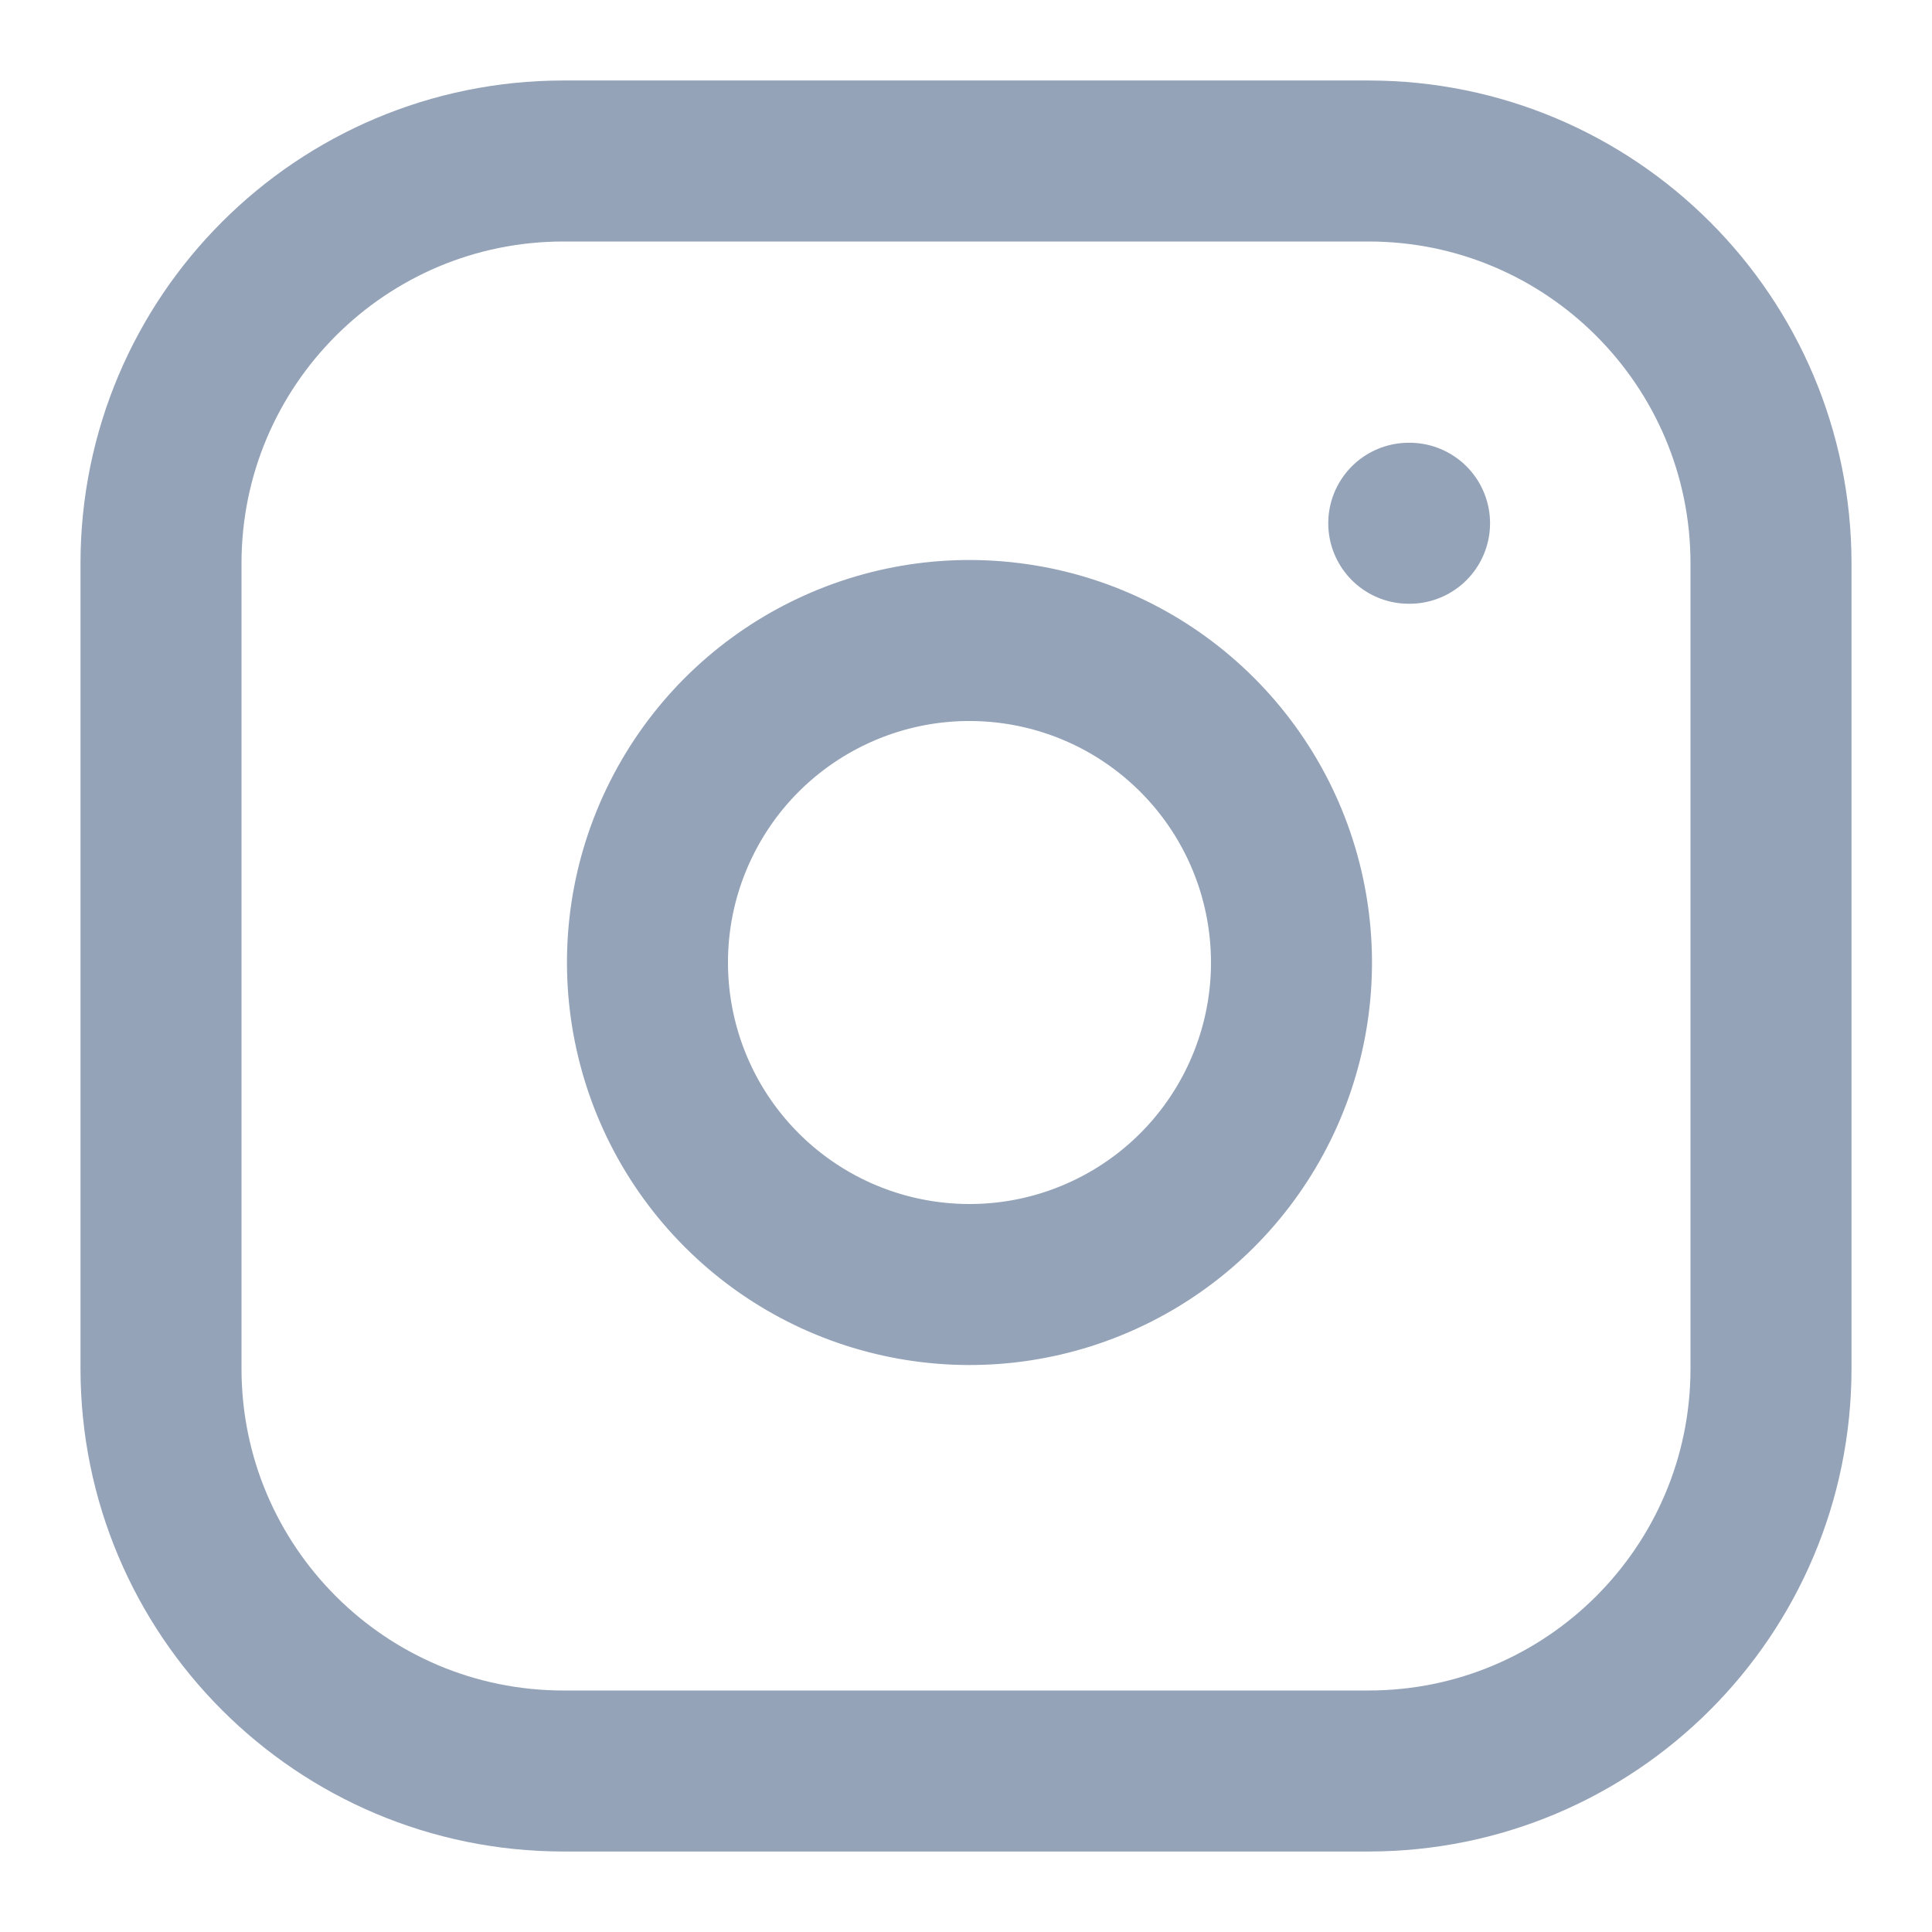
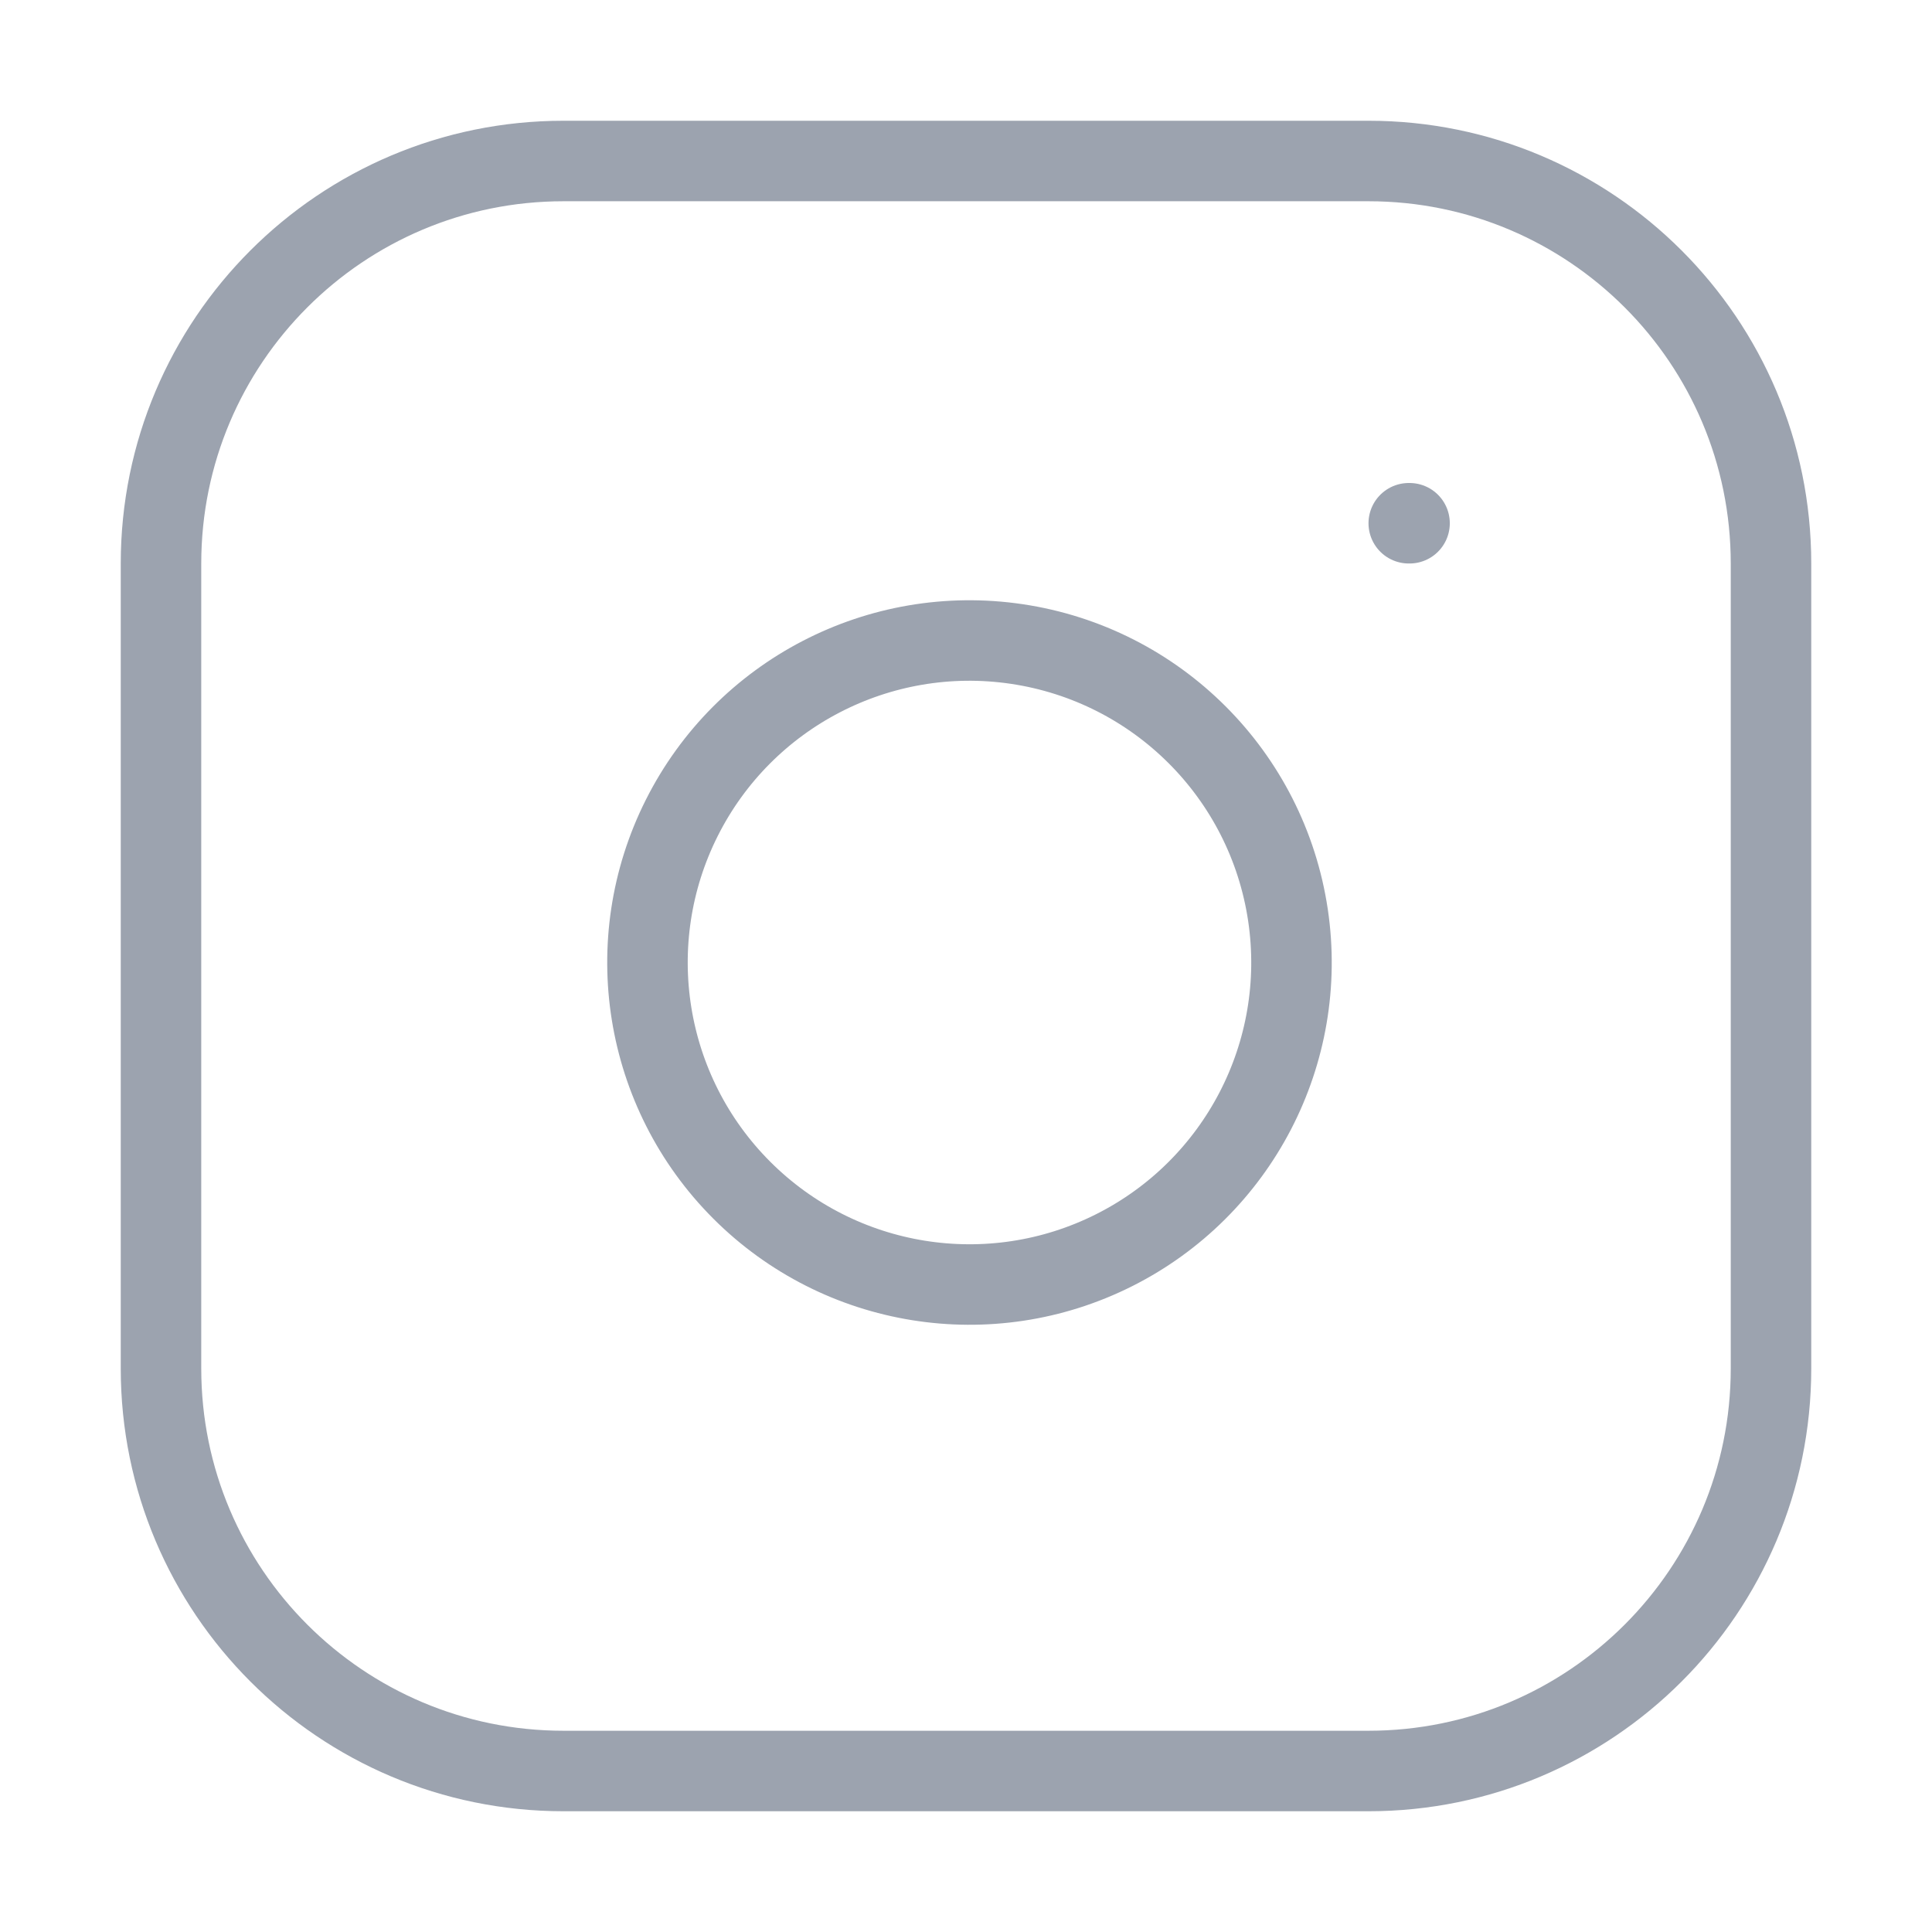
- <svg xmlns="http://www.w3.org/2000/svg" width="32" height="32" viewBox="0 0 24 24" fill="none" stroke="#94a3b8" stroke-width="2" stroke-linecap="round" stroke-linejoin="round" class="feather feather-instagram">
+ <svg xmlns="http://www.w3.org/2000/svg" width="32" height="32" viewBox="0 0 24 24" fill="none" stroke="#9ca3af" stroke-width="1" stroke-linecap="round" stroke-linejoin="round" class="feather feather-instagram">
  <rect x="2" y="2" width="20" height="20" rx="5" ry="5" />
  <path d="M16 11.37A4 4 0 1 1 12.63 8 4 4 0 0 1 16 11.37z" />
  <line x1="17.5" y1="6.5" x2="17.51" y2="6.5" />
</svg>
